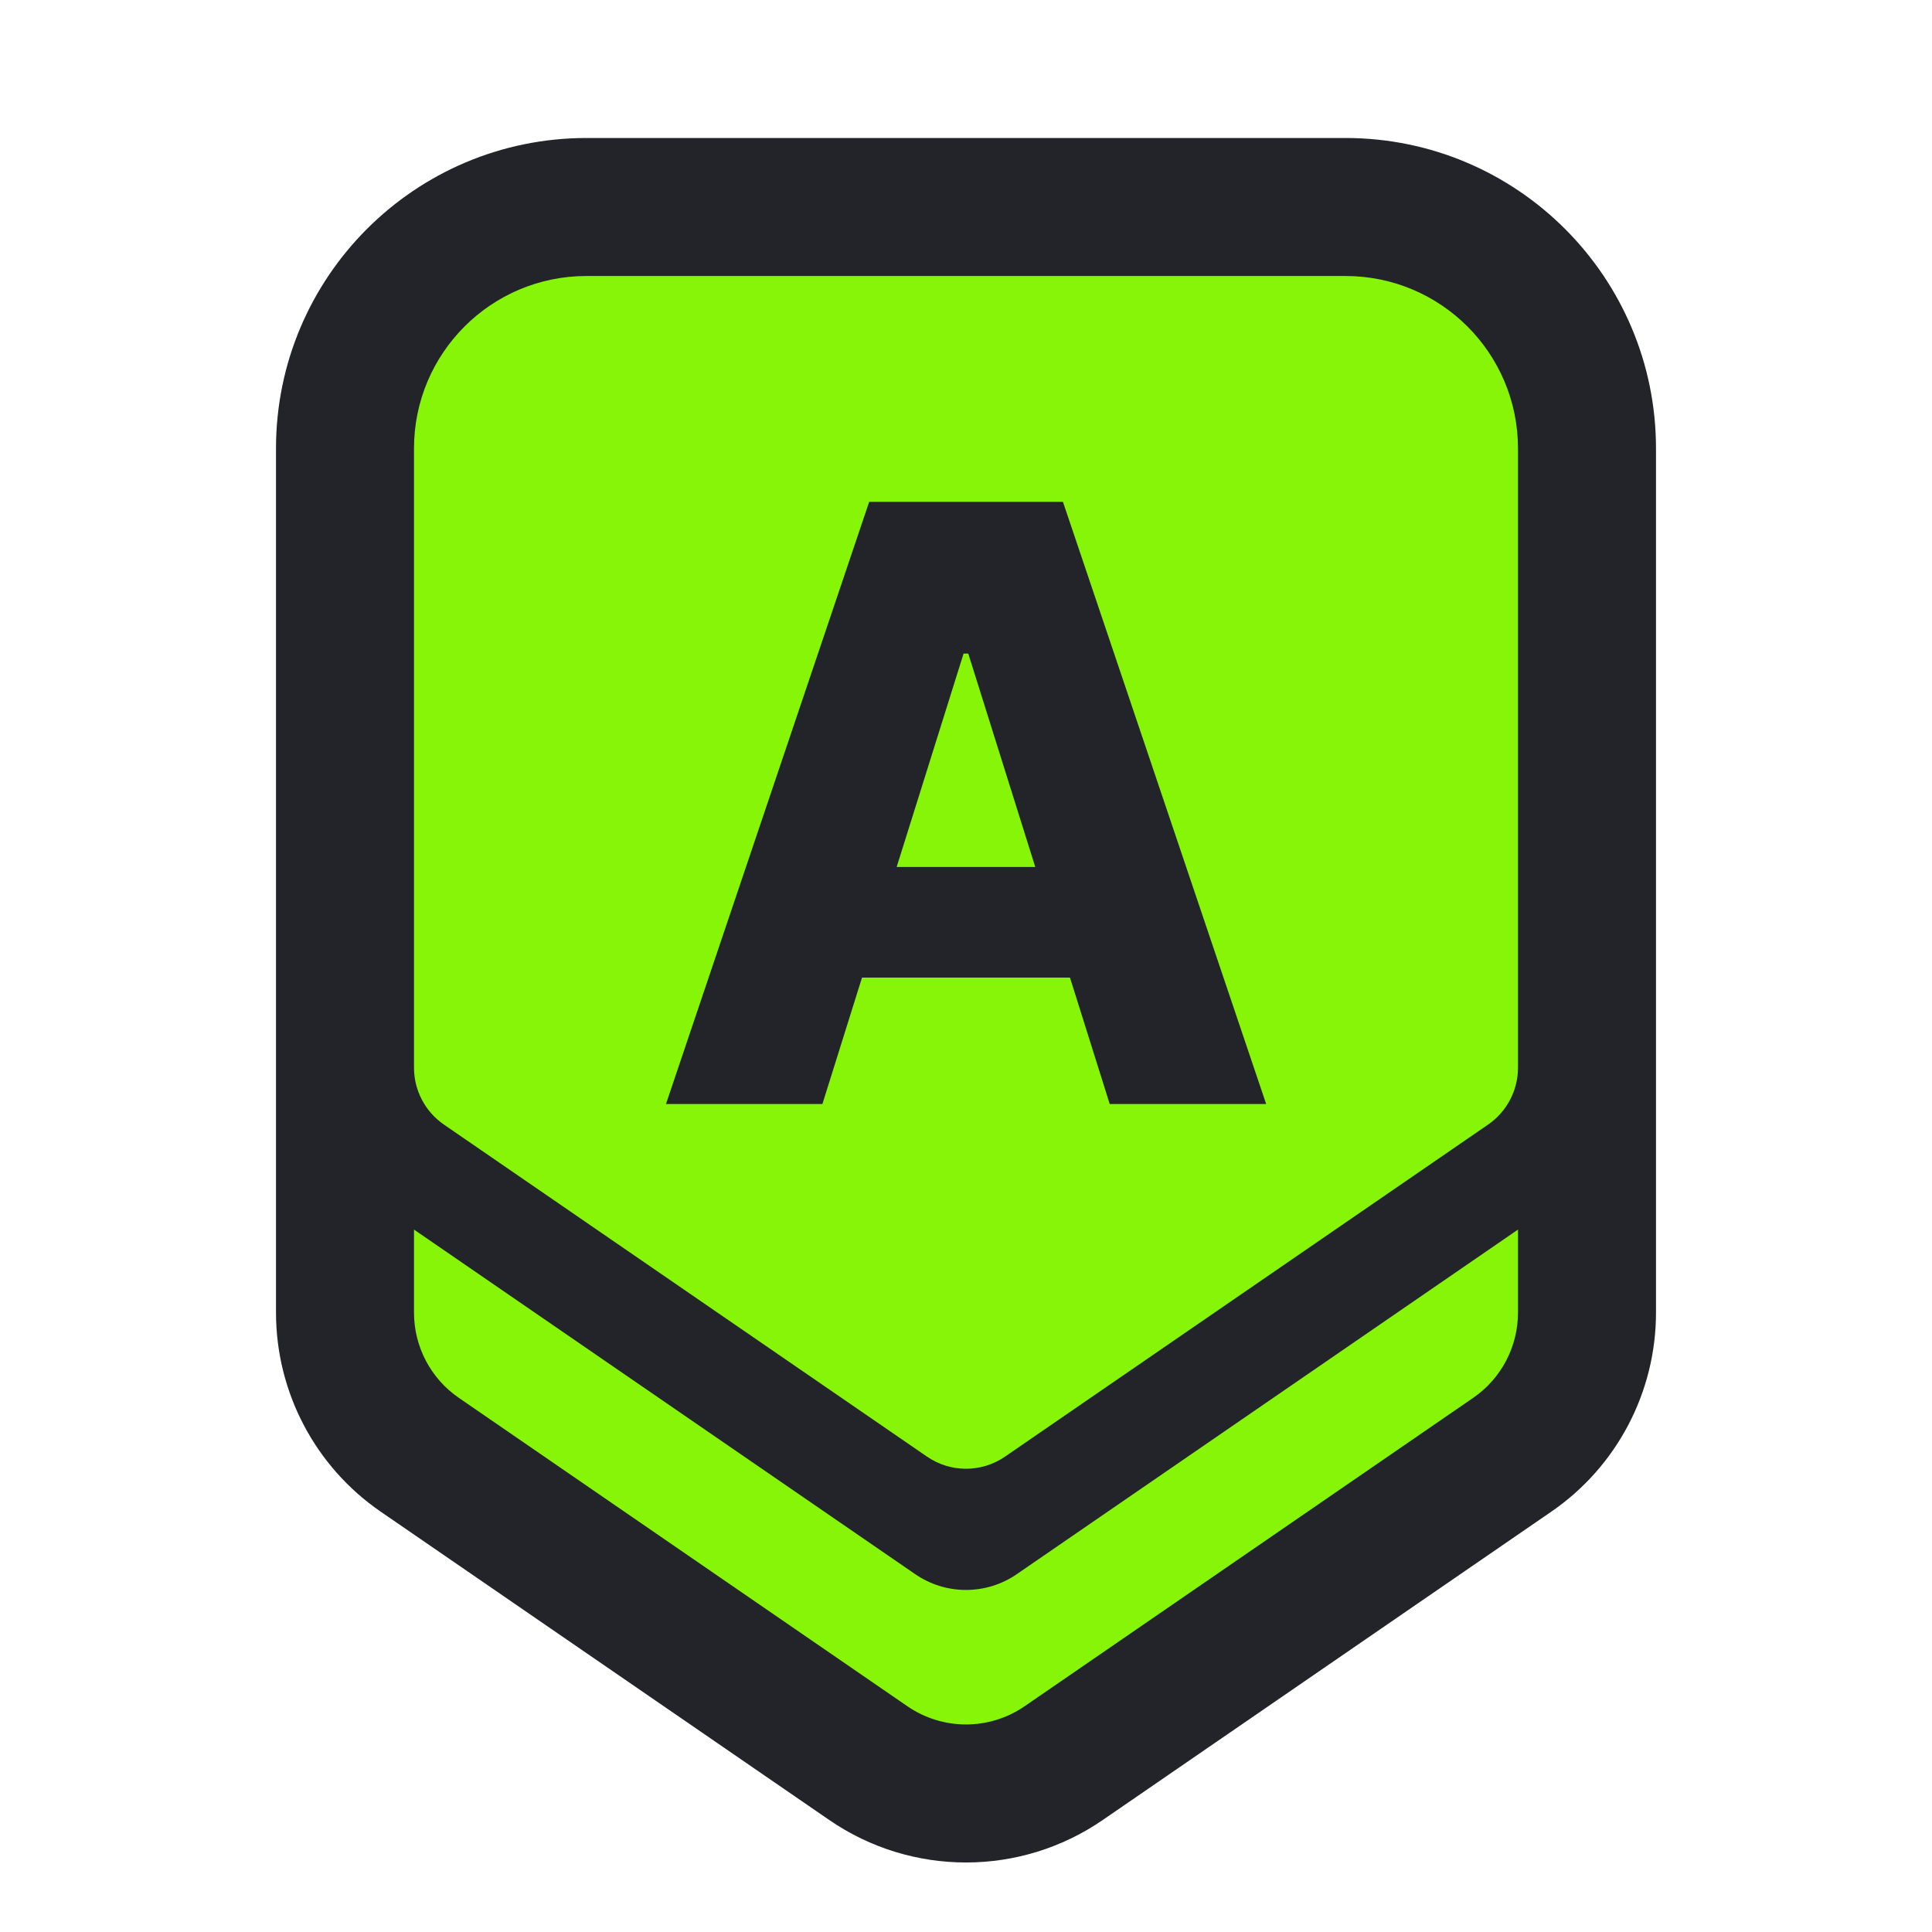
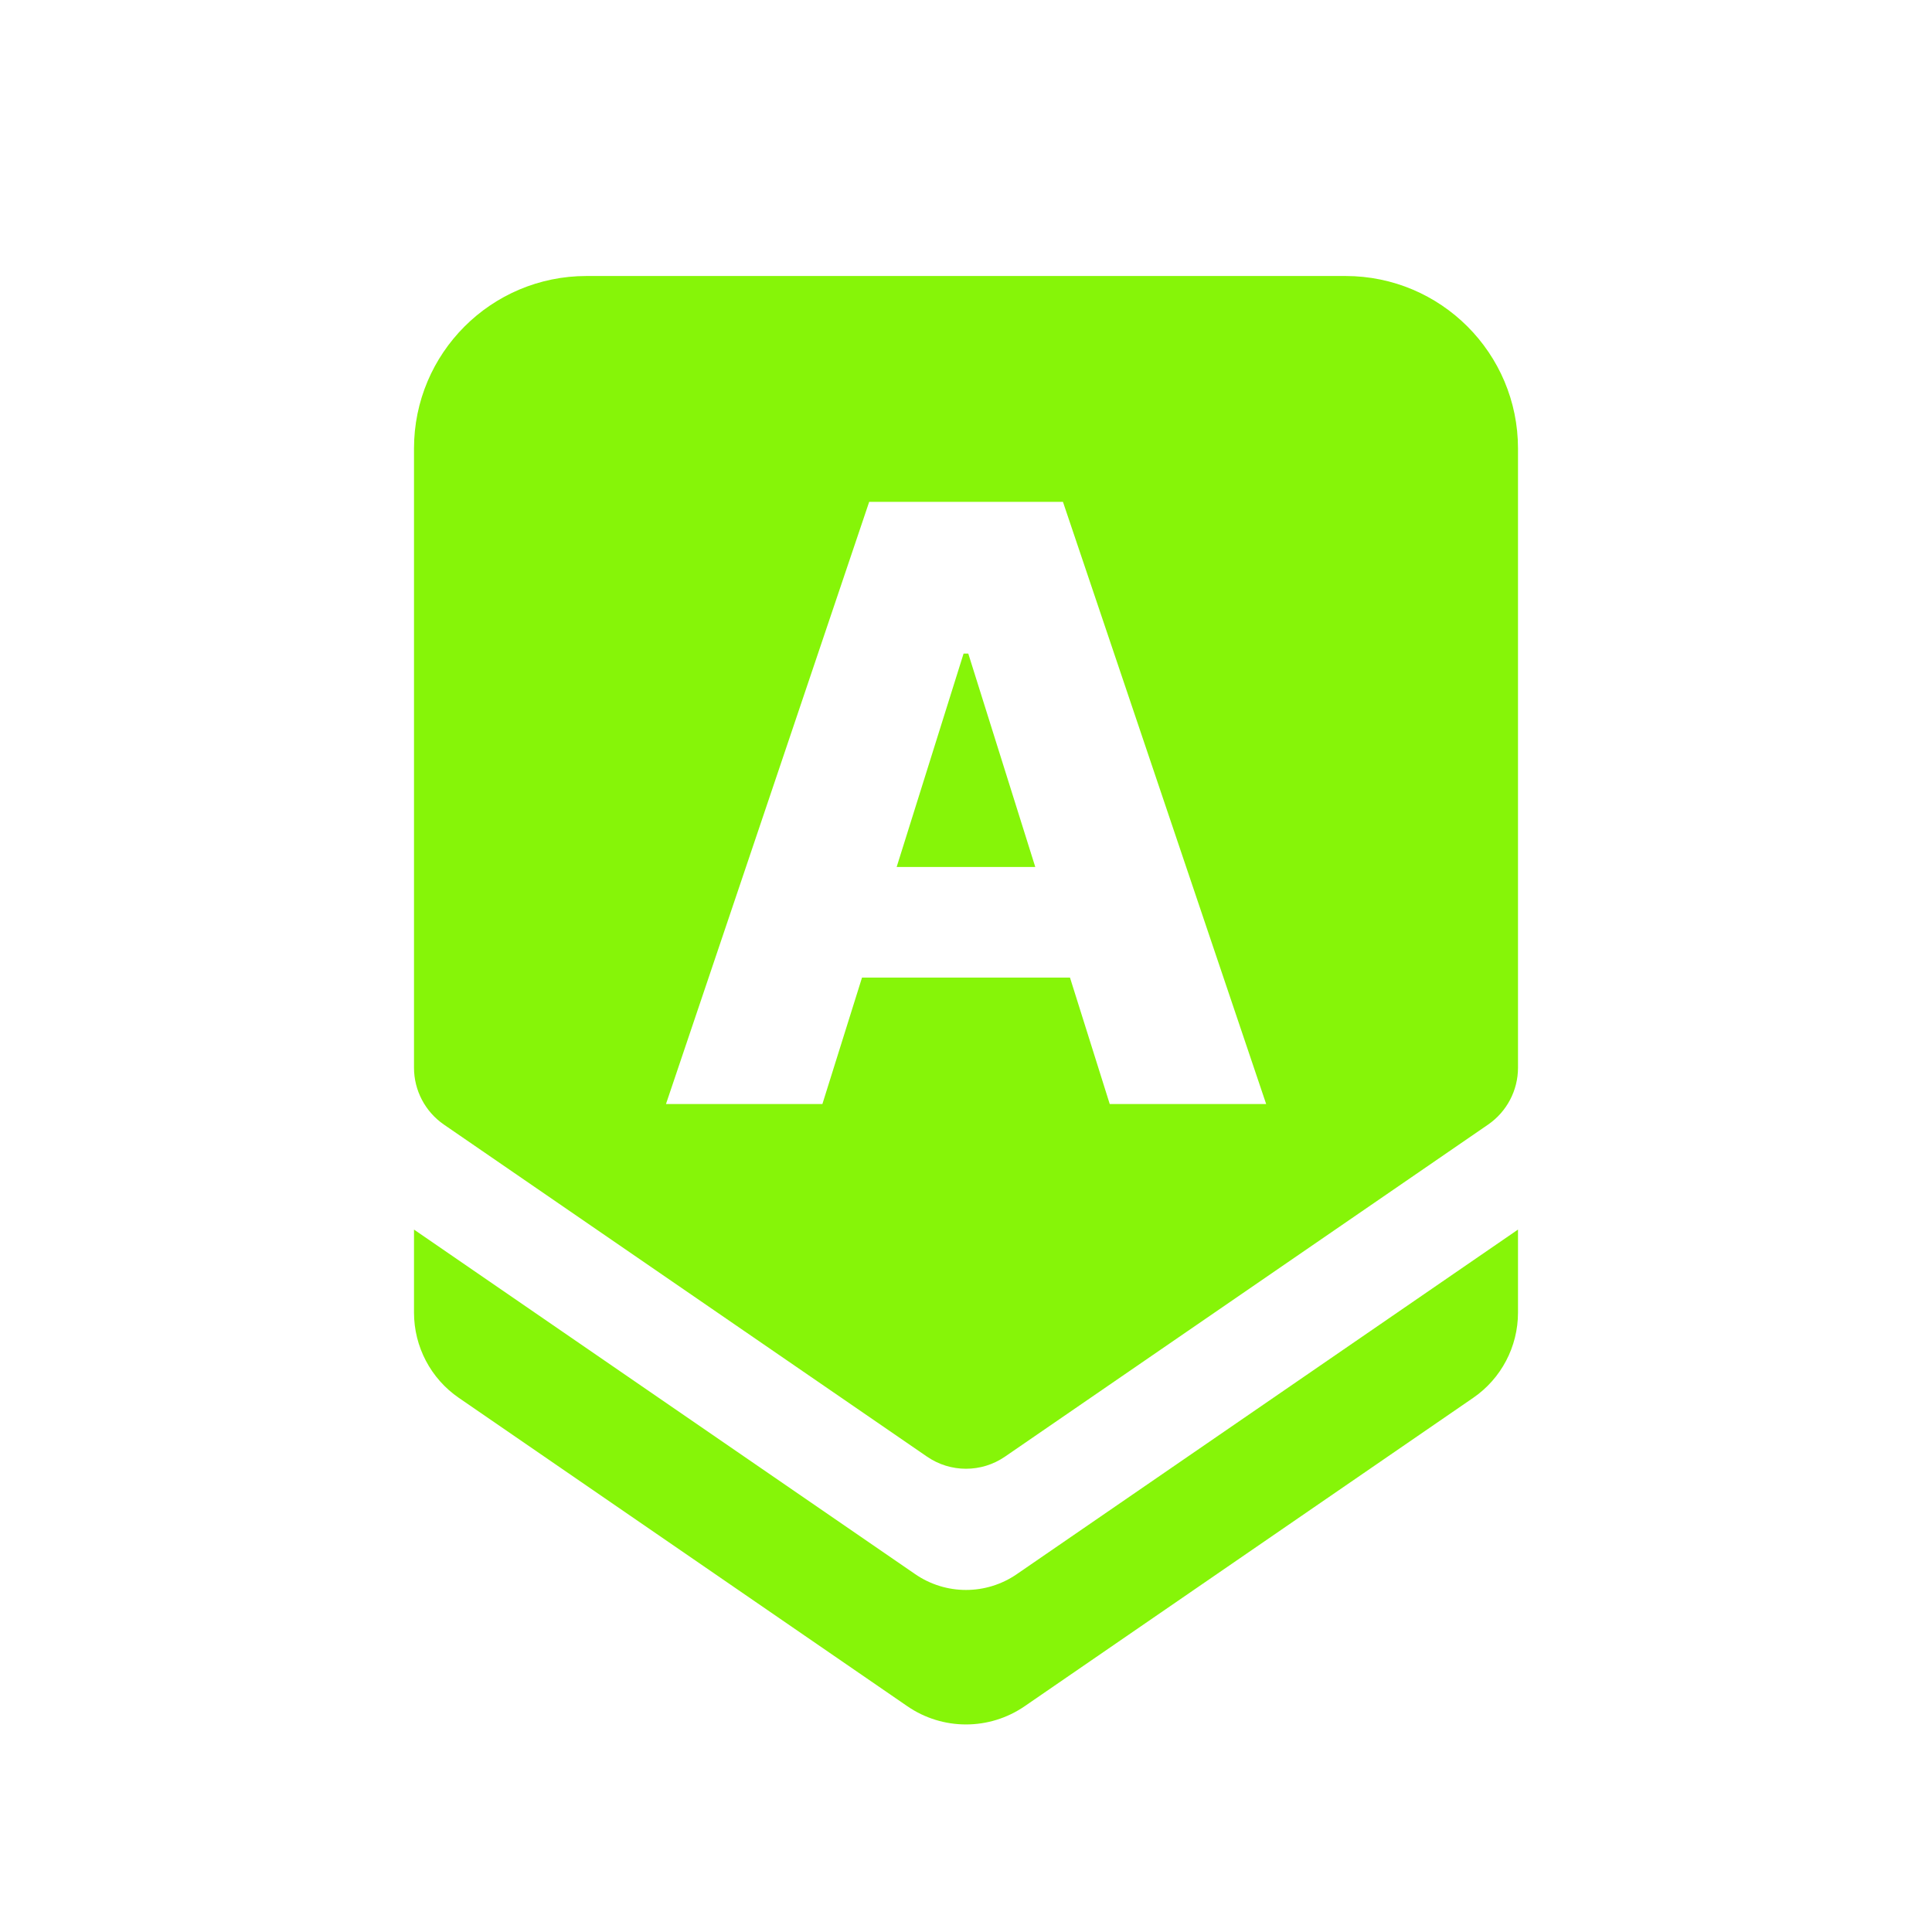
<svg xmlns="http://www.w3.org/2000/svg" width="28" height="28" viewBox="0 0 28 28" fill="none">
-   <path fill-rule="evenodd" clip-rule="evenodd" d="M24 6.5C24 4.015 21.985 2 19.5 2H8.5C6.015 2 4 4.015 4 6.5V19.023C4 20.176 4.567 21.255 5.517 21.908L12.017 26.376C13.211 27.198 14.789 27.198 15.983 26.376L22.483 21.908C23.433 21.255 24 20.176 24 19.023V6.5Z" fill="#23242a" />
+   <path fill-rule="evenodd" clip-rule="evenodd" d="M24 6.5C24 4.015 21.985 2 19.5 2H8.5C6.015 2 4 4.015 4 6.5V19.023C4 20.176 4.567 21.255 5.517 21.908L12.017 26.376C13.211 27.198 14.789 27.198 15.983 26.376L22.483 21.908C23.433 21.255 24 20.176 24 19.023V6.5Z" fill="none" />
  <path fill-rule="evenodd" clip-rule="evenodd" d="M19.5 4H8.5C7.119 4 6 5.119 6 6.5V15.474C6 15.803 6.162 16.111 6.433 16.298L13.434 21.11C13.775 21.345 14.225 21.345 14.566 21.11L21.567 16.298C21.838 16.111 22 15.803 22 15.474V6.5C22 5.119 20.881 4 19.5 4ZM6 17.82V19.023C6 19.517 6.243 19.98 6.65 20.259L13.15 24.728C13.662 25.08 14.338 25.08 14.85 24.728L21.35 20.259C21.757 19.98 22 19.517 22 19.023V17.82L14.736 22.814C14.293 23.119 13.707 23.119 13.264 22.814L6 17.82ZM9.652 16H11.919L12.493 14.168H15.507L16.083 16H18.35L15.405 7.273H12.597L9.652 16ZM15.004 12.565L14.033 9.472H13.965L12.995 12.565H15.004Z" fill="#86f508" />
</svg>
